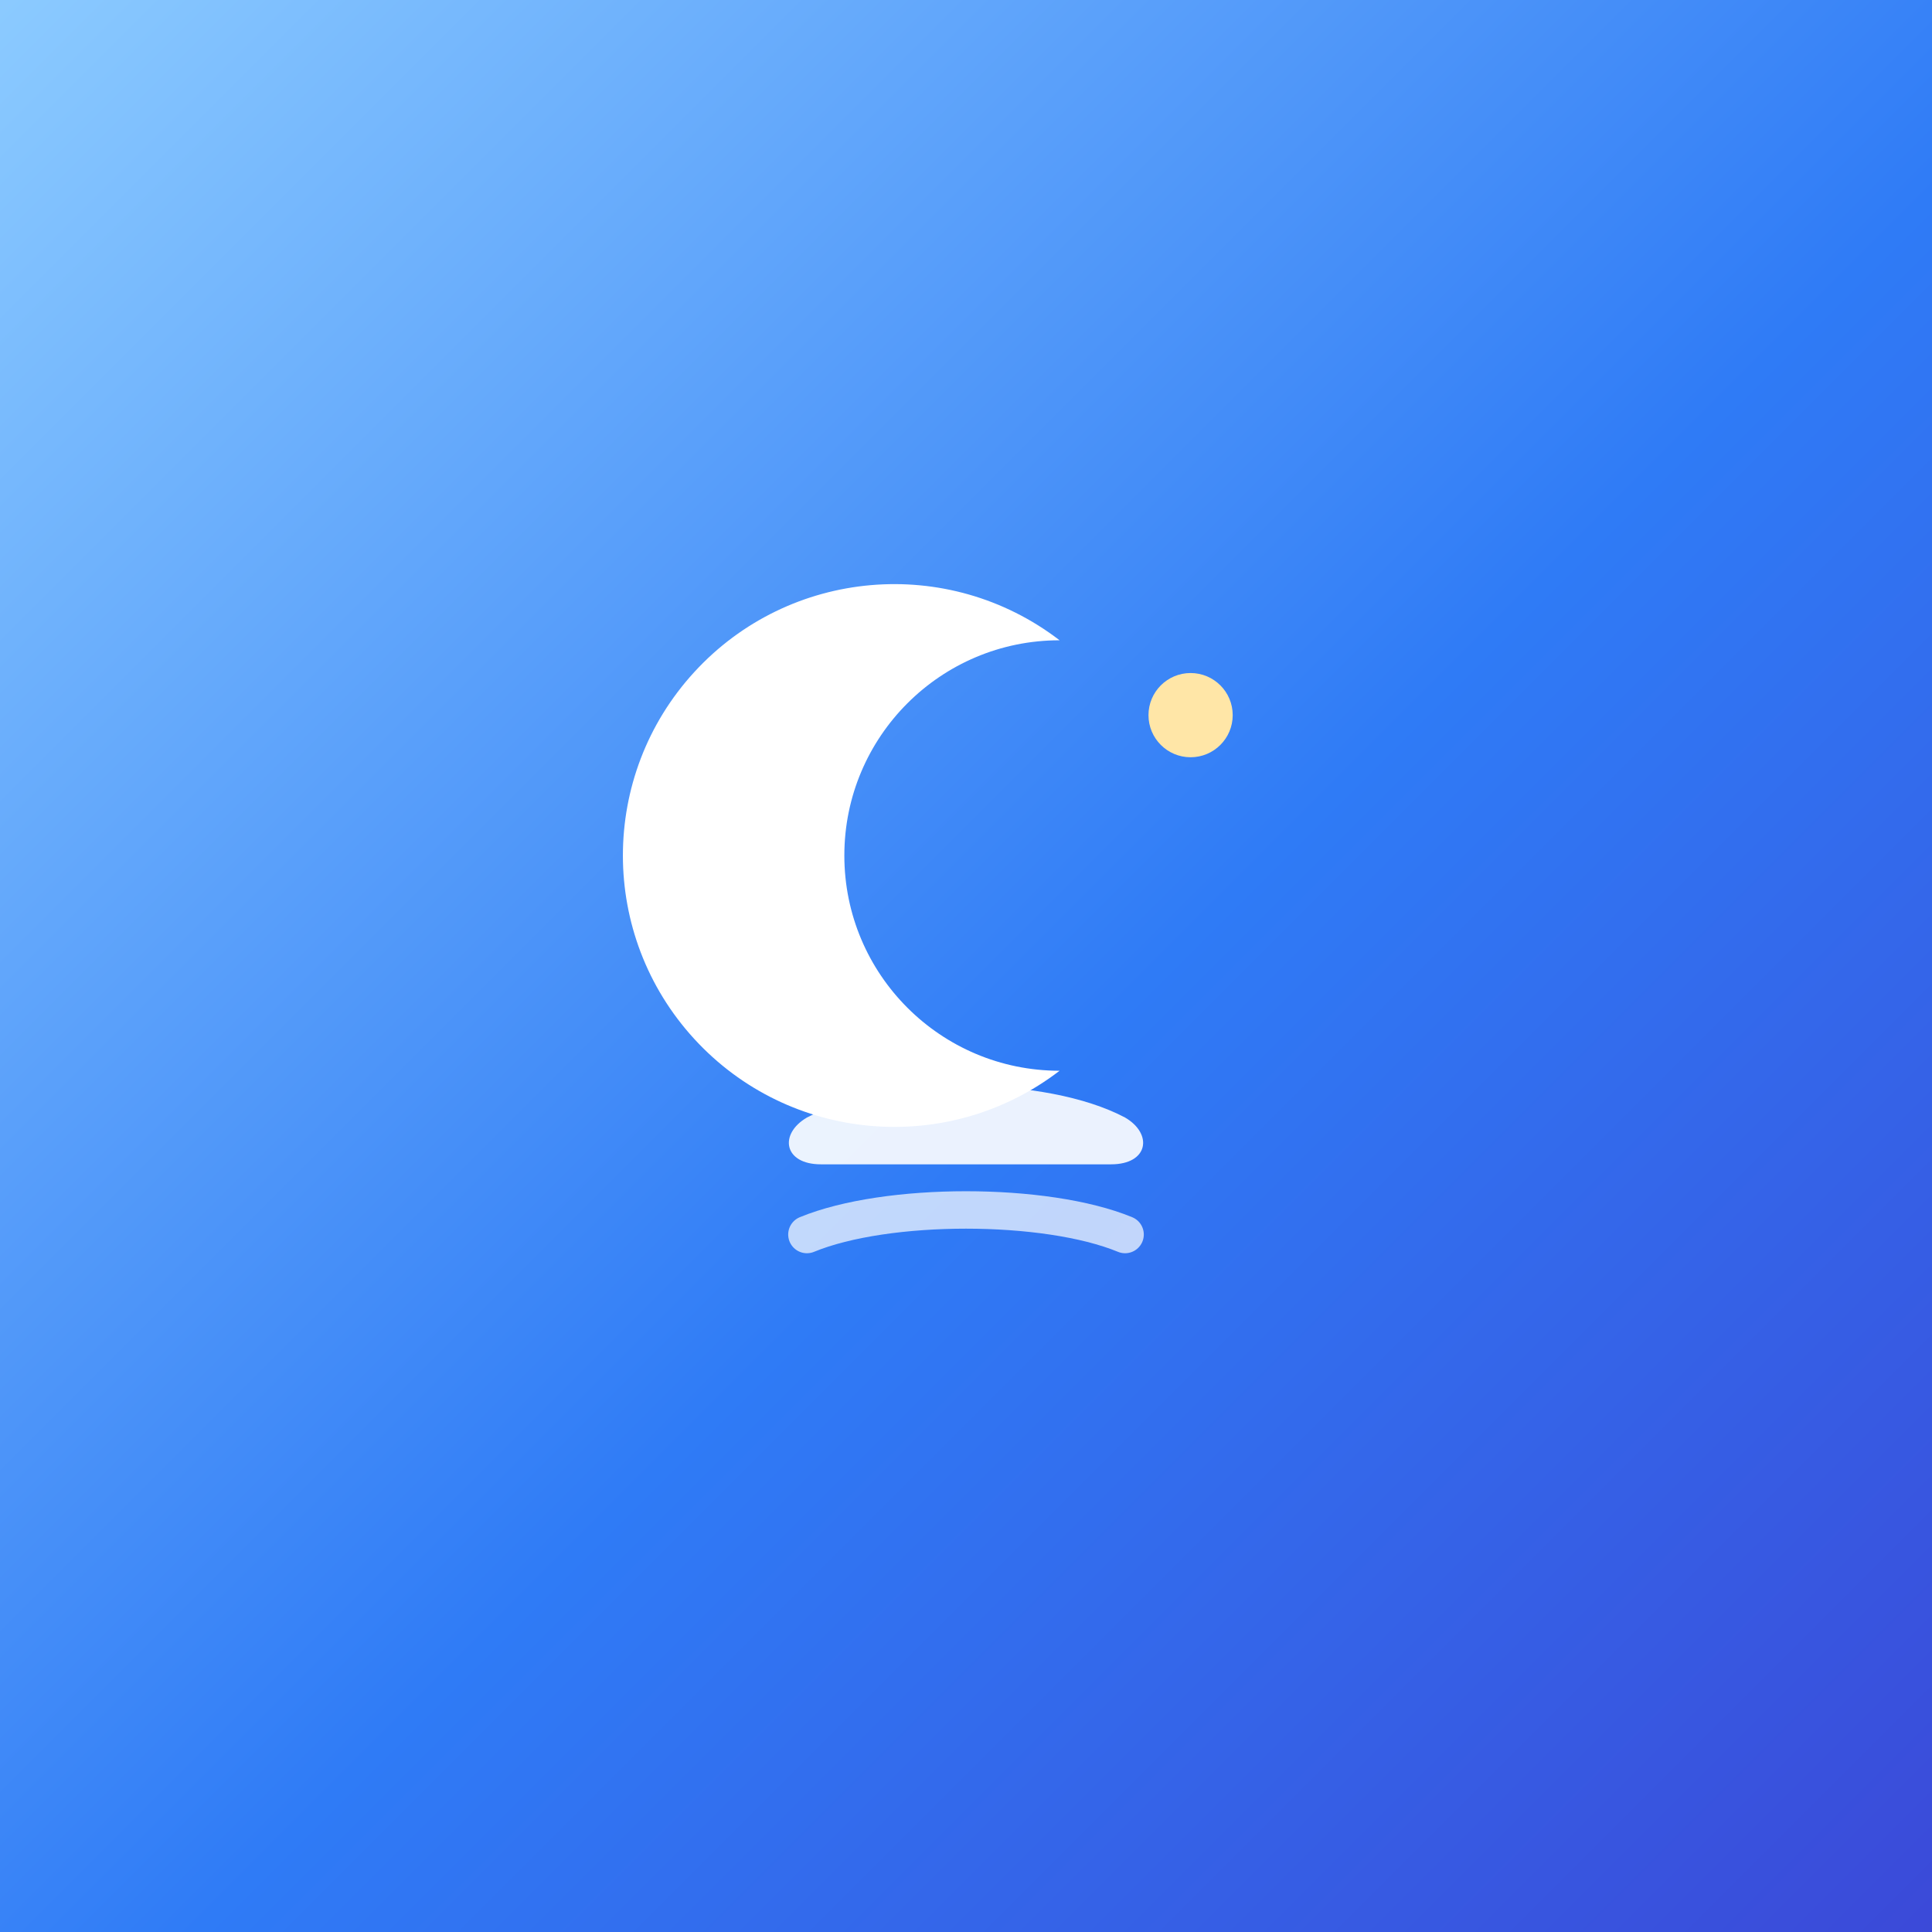
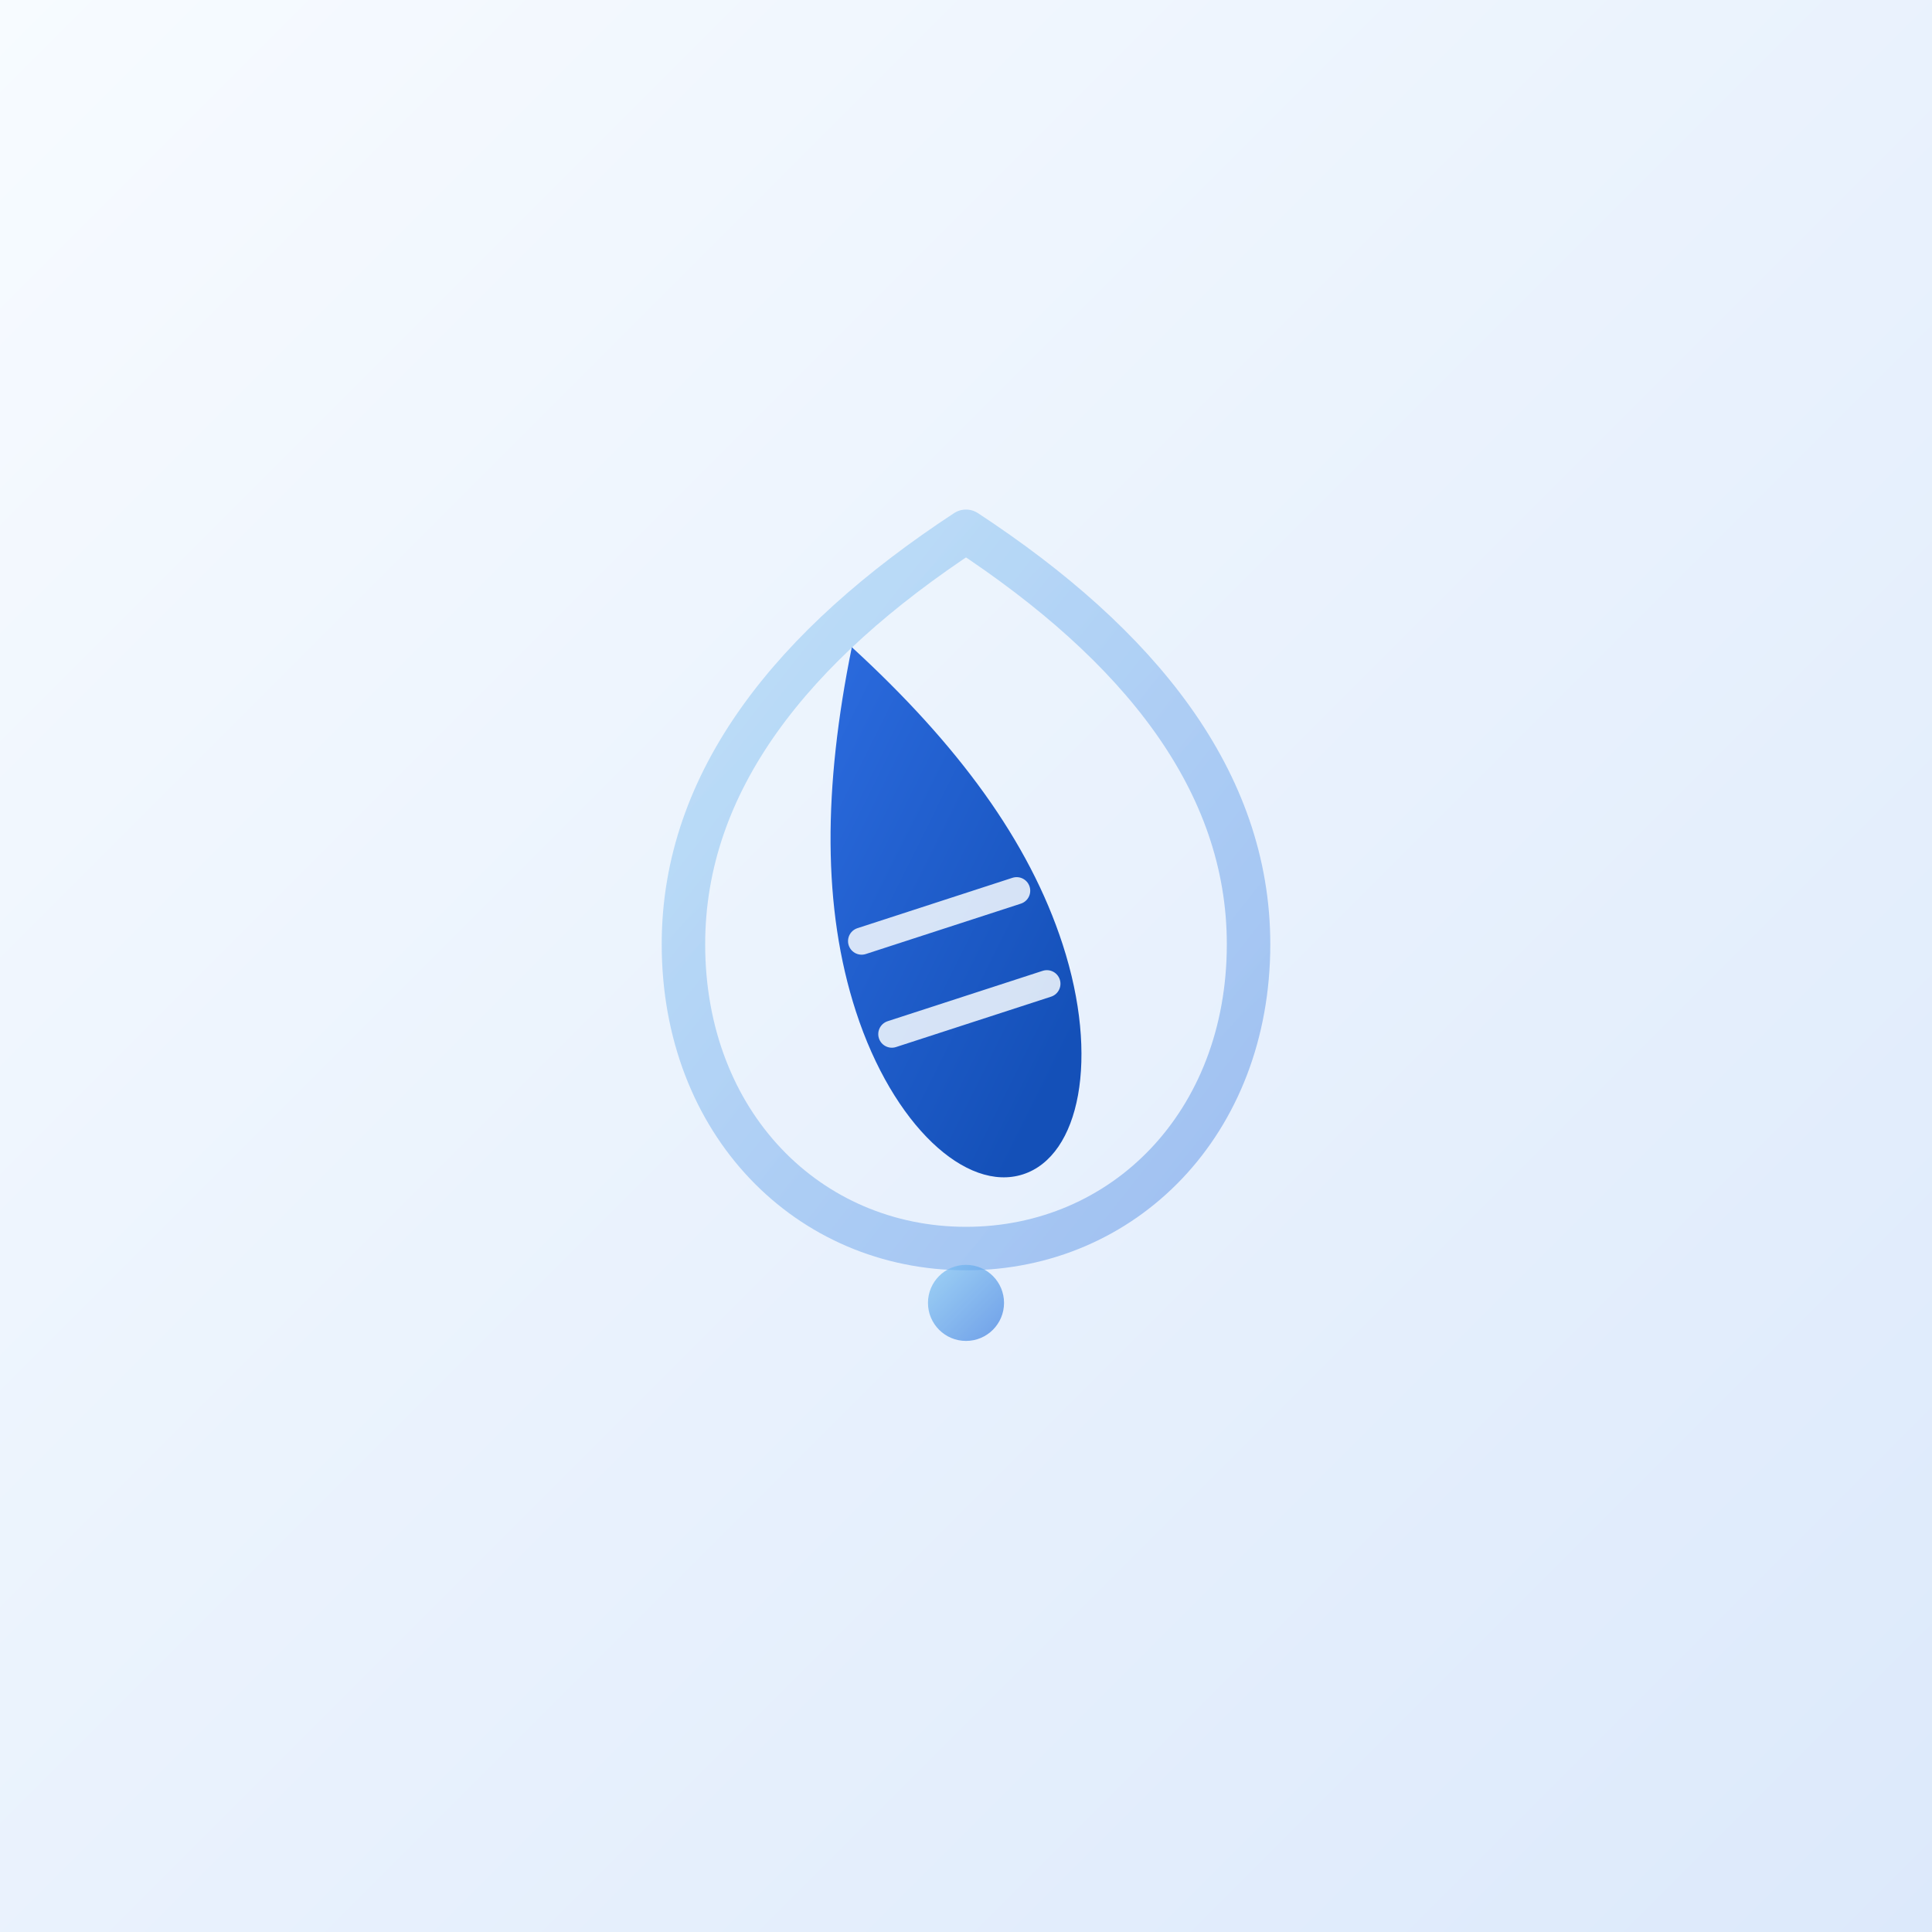
- <svg xmlns="http://www.w3.org/2000/svg" viewBox="0 0 512 512" width="512" height="512" role="img" aria-label="سكينة">
+ <svg xmlns="http://www.w3.org/2000/svg" viewBox="0 0 512 512" width="512" height="512" role="img" aria-label="عود">
  <defs>
-     <linearGradient id="bg" x1="0" y1="0" x2="1" y2="1">
-       <stop offset="0" stop-color="#8ccbff" />
-       <stop offset="0.55" stop-color="#2f7bf6" />
-       <stop offset="1" stop-color="#3b49d8" />
+     <linearGradient id="mbg" x1="0" y1="0" x2="1" y2="1">
+       <stop offset="0" stop-color="#f7fbff" />
+       <stop offset="1" stop-color="#dce9fb" />
+     </linearGradient>
+     <linearGradient id="mink" x1="0" y1="0" x2="0.4" y2="1">
+       <stop offset="0" stop-color="#2f6fe4" />
+       <stop offset="1" stop-color="#1450b8" />
+     </linearGradient>
+     <linearGradient id="marc" x1="0" y1="0" x2="1" y2="1">
+       <stop offset="0" stop-color="#7fc4f2" />
+       <stop offset="1" stop-color="#3b7ce0" />
    </linearGradient>
  </defs>
-   <rect width="512" height="512" fill="url(#bg)" />
-   <g transform="translate(256 254) scale(0.62) translate(-256 -254)">
-     <path d="M296 118a92 92 0 1 0 0 184 116 116 0 1 1 0-184Z" fill="#ffffff" />
-     <circle cx="352" cy="150" r="18" fill="#ffe6a7" />
-     <path d="M188 322c34-18 102-18 136 0 12 7 10 20-6 20H194c-16 0-18-13-6-20Z" fill="#ffffff" opacity="0.9" />
-     <path d="M188 372c34-14 102-14 136 0" stroke="#ffffff" stroke-opacity="0.7" stroke-width="16" stroke-linecap="round" fill="none" />
+   <rect x="0" y="0" width="512" height="512" fill="url(#mbg)" />
+   <g transform="translate(256 256) scale(0.72) translate(-256 -256)">
+     <path d="M256 96c-64 42-104 92-104 152 0 66 46 112 104 112s104-46 104-112c0-60-40-110-104-152z" fill="none" stroke="url(#marc)" stroke-width="16" stroke-linejoin="round" opacity="0.42" />
+     <g transform="rotate(-18 256 268)">
+       <path d="M256 132c26 46 40 88 40 128 0 44-18 76-40 76s-40-32-40-76c0-40 14-82 40-128z" fill="url(#mink)" />
+       <path d="M226 236h60M226 272h60" stroke="#f7fbff" stroke-width="10" stroke-linecap="round" opacity="0.85" />
+     </g>
+     <circle cx="256" cy="380" r="14" fill="url(#marc)" opacity="0.7" />
  </g>
</svg>
